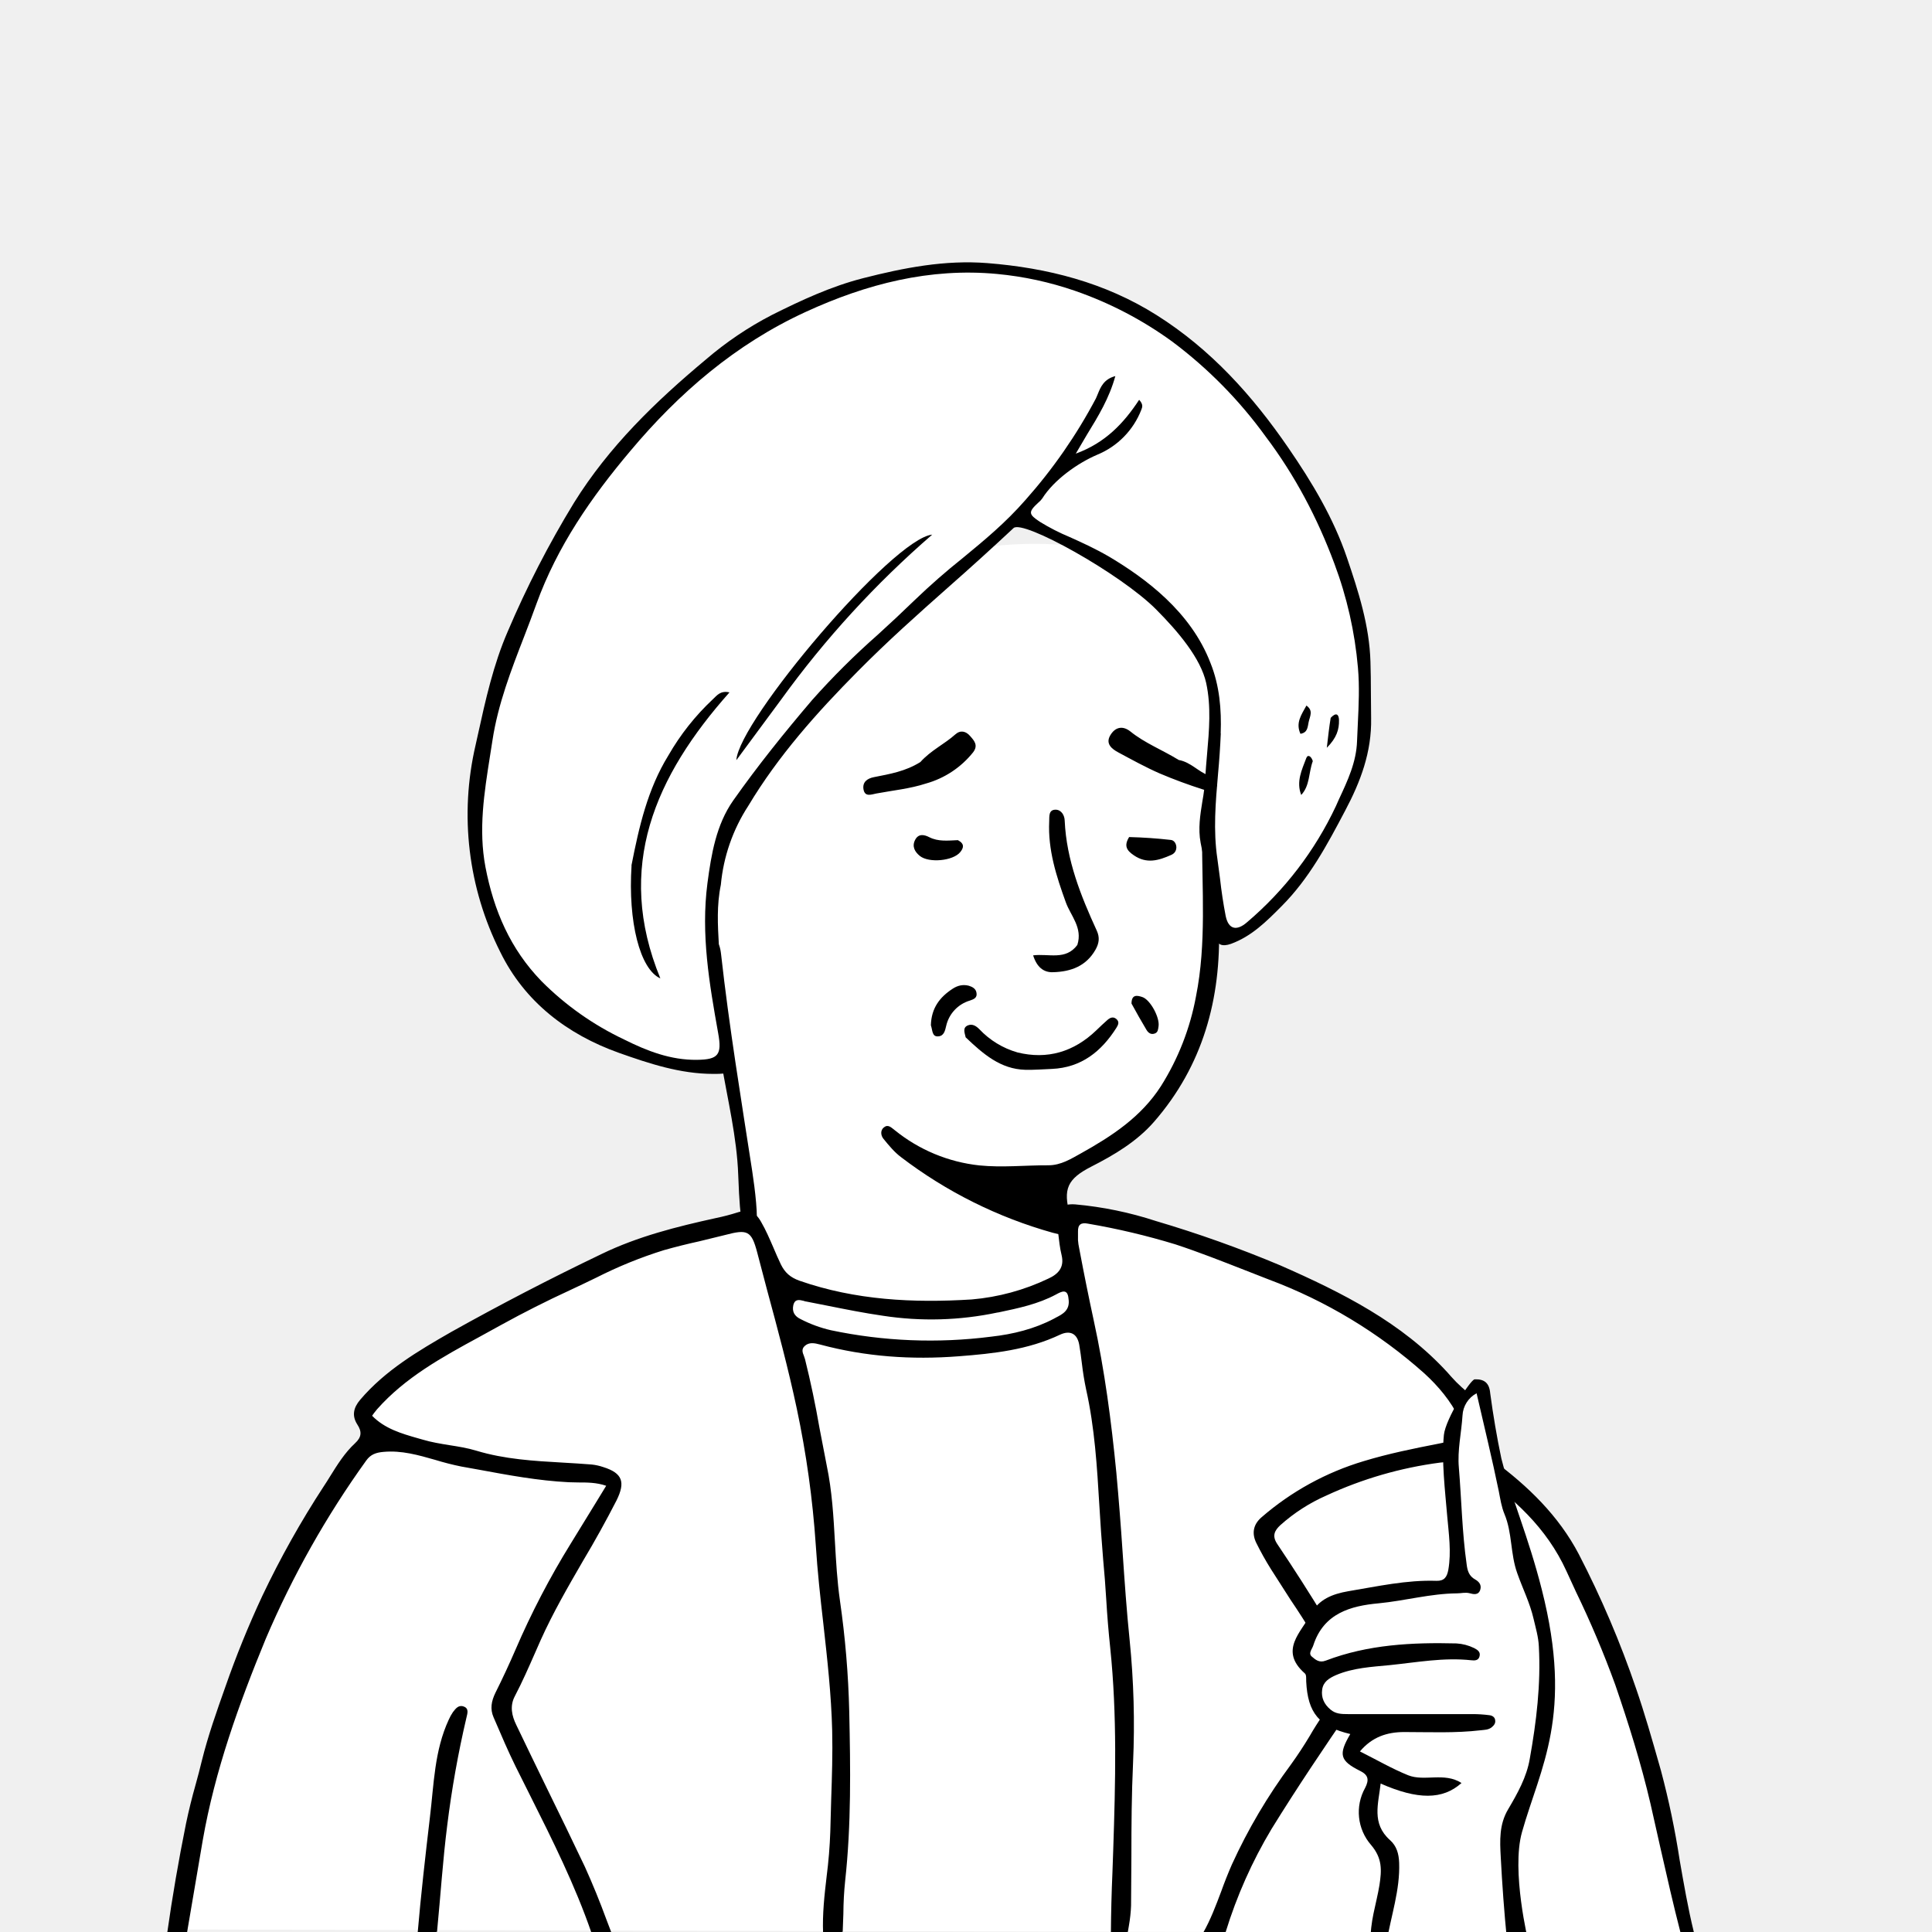
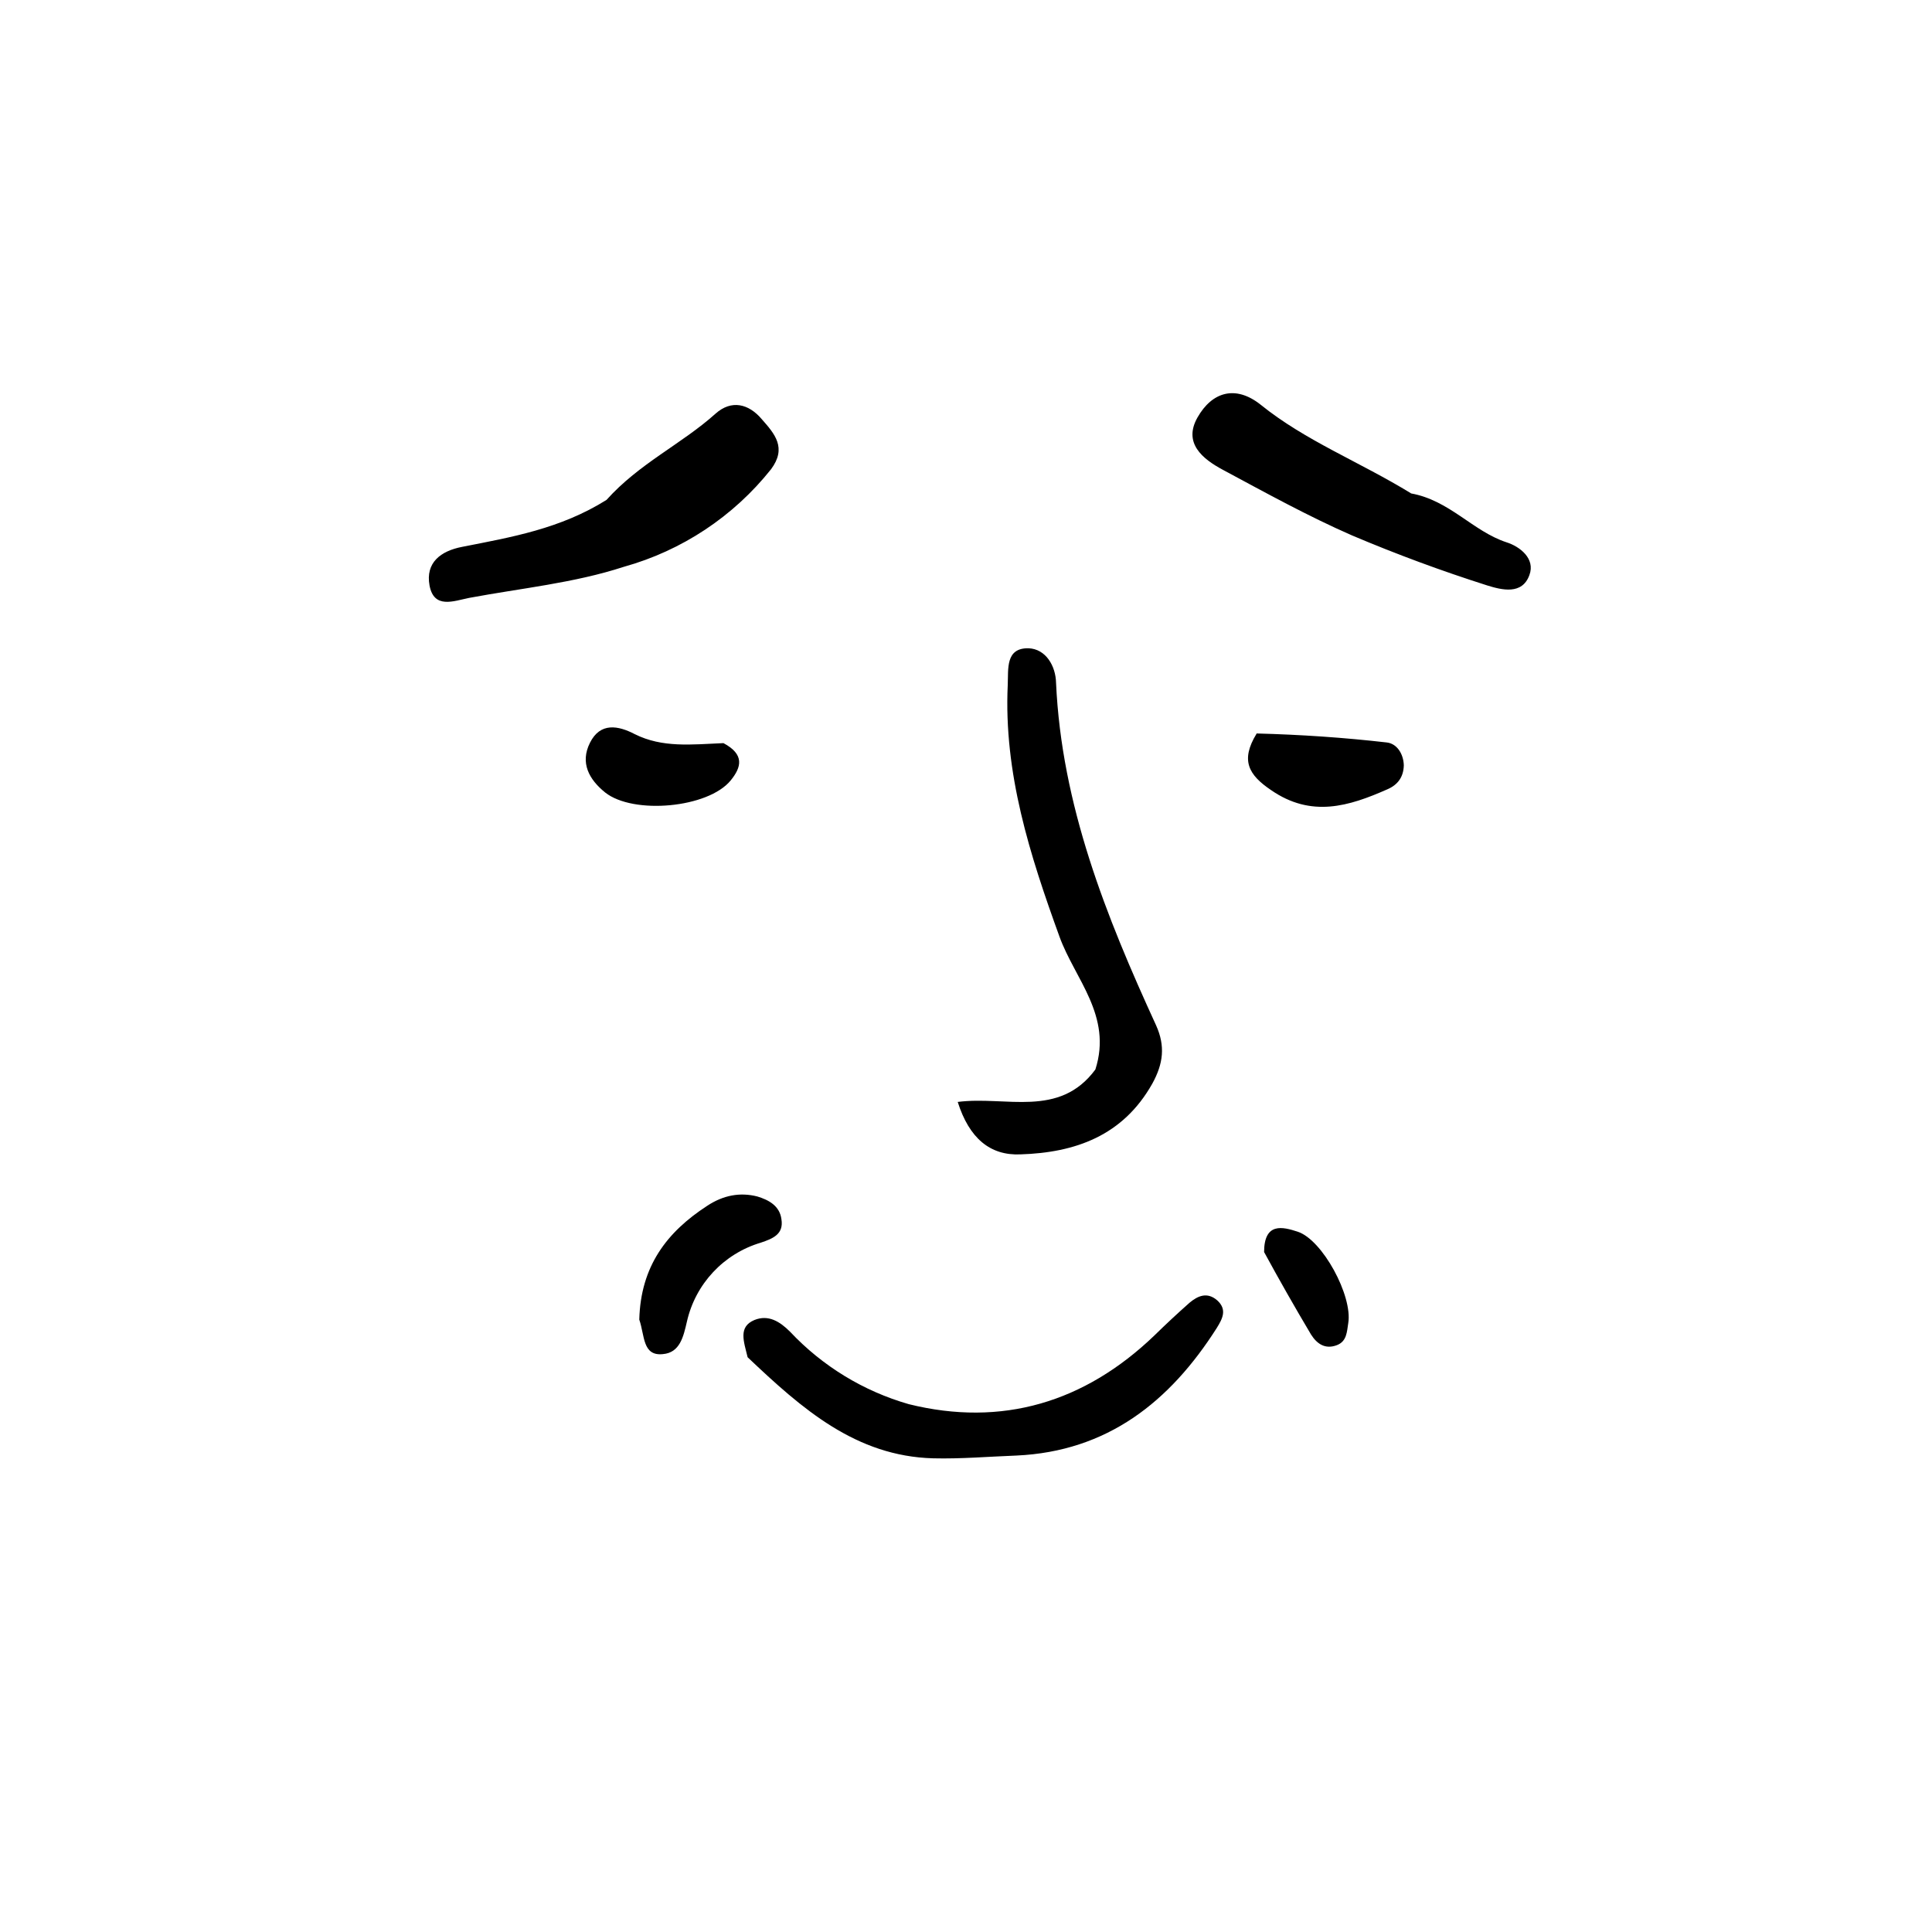
- <svg xmlns="http://www.w3.org/2000/svg" viewBox="0 0 1744 1744" fill="none" shape-rendering="auto" aria-hidden="true">
+ <svg xmlns="http://www.w3.org/2000/svg" viewBox="0 0 560 560" fill="none" shape-rendering="auto" aria-hidden="true">
  <defs>
-     <g id="head-variant01-cd9a358d">
-       <path d="M553 723.7c-99 297-363.7 388.6-503.6 19.8-19.3-50.7 31-69.5 66.2-91.9 24.1-15.3 36.8-28.5 35.3-42.2C144 545 114 365.6 114 365.6l-3-5.8s.7-1.6-2.2 1.2c-3 3-9.9 34.2-37 34.2-24.5 0-49.2-10.9-61-86.3C6.3 281.6 8.7 210 39 197c12.5-5.3 24-7.2 35.2-.8s-13-22 112-126C267.5 2.4 395.8-7.5 447.6 4S551 40.8 574 94.5c27.8 65-25.9 114.3-14 262.5-2.2 53.6.8 171.2-146.6 210.6-28 7.5-19.3 48.4 22.7 58.4 67 21 117 72.3 117 97.9" fill="#ffffff" />
-       <path d="M7.6 228.9c5.2-16.1 23.7-44.7 42.2-42C71.7 185 83.8 198 94 213a140 140 0 0 1 22.4 61.5c.5 3.7 1 7.6-1.2 11.3-4.5.6-4.9-3-5-5.6-.5-20.7-9.7-38.7-18.9-56.1-6.6-12.5-16.2-24.6-31.4-27.6-17.2-3.5-33 12-40.8 32.2-14.5 37.6-12 74.6 1.4 111 5.8 15.9 13.1 32.1 27.8 43.2 14.8 11.3 32.7 9.3 43.6-5.7 2.5-3.4 5.6-6.7 7-10.6 2.1-5.7 5.4-11 11.3-10.3 6.8 1 8 8.3 8.7 14C126.2 436 137 501 147 566c2.6 17.1 5.6 41.7 3.6 52.1-.7 3.7 0 7-4.5 7.8-4.9.7-7-2.1-7.7-6.5-2.3-17-3-23.6-4-49.6-1.2-34.3-9.6-68-15.3-102a604 604 0 0 1-10.9-97c-8.5 12.7-14.8 23.3-26.5 27.2a40.5 40.5 0 0 1-46.1-12.6 128 128 0 0 1-28.8-55.8c-8.4-34-9.9-67.1.9-100.6m572.7-71.5c6.5 4.4 5.7 10 3.7 15.2-21.6 55.7-17.6 113.8-15.8 171.6 2.1 66.4-14.5 126.8-58.7 177.5-15.4 17.6-35.8 29.8-56.5 40.3-21.4 11-25.9 20.1-19.2 43.6 1.3 4.7 4.4 9.6-.2 14.4s-9.8 3.1-15.4 1.7a406 406 0 0 1-137-68.3c-6-4.5-11-10.6-15.8-16.5-2.5-3-3-7.8.5-10.4 3.7-2.9 6.4.1 9.8 2.7A146 146 0 0 0 352 561c21 2.1 41.5-.2 62.3-.1 11.5 0 20.6-5.9 29.5-10.8 27.8-15.5 54.3-32.8 72.2-60.7a230 230 0 0 0 31.6-80.9c9.6-48 5.3-96.6 5.5-146.2 4.2-36.9 8.1-72.7 27.3-104.8M60.6 238.6c21 1 34.7 28 35.8 70.3-6 18.8-12.8-1-21 2.7-4 14.5 15.1 20 16.3 34-14-.6-21.1-9.3-25.9-19.8-5.5-12.2-1-22.2 9.7-29.9-6.7-13.4-21.7-18-30-30.5 10-3.5 15.1 2.9 21 6.8 5.9 4 9 11.3 17 15-.8-19.8-11.7-34-23-48.6" fill="#000000" />
-     </g>
-     <g id="clothes-variant16-cd9a358d">
-       <path d="M1373 715.7 8 712.4s11.3-97 44.2-189.1c41-115.2 106.9-232 124.6-246.1 20.8-16.8-11.6-18.2 3.4-41.2 33.4-51.1 146.5-97.5 179.3-114.1C418 92 523.8 74 523.8 74l27.1 53.5s63.3 21.9 138.2 24.4c40.4 1.3 134-29.5 134-29.5l-11.2-57.8s169 34.8 252.6 85.6c48.2 29.3 108.2 75 109.7 101.2 2.1 39.8 1.7 36.7 24 51.9 53.3 36.2 98.4 122 120.8 191.2 17.5 54.2 54 221 54 221" fill="#ffffff" />
-       <path fill-rule="evenodd" clip-rule="evenodd" d="M327.3 591c20.4 40.7 40.8 81.4 55.7 124.7 6.7 0 12.2 0 17.7-1l-4.2-11a702 702 0 0 0-19.5-47.8 5868 5868 0 0 0-34.2-70.7q-14-28.7-27.8-57.5c-3.9-8-6-16.9-1.3-25.8 6.7-12.8 12.5-26 18.3-39.2l5.2-11.8c11-24.4 24.4-47.6 37.9-70.9a973 973 0 0 0 30.5-55c8-16.3 5.5-24.5-12.1-30a48 48 0 0 0-10.4-2.3q-12.9-1-25.8-1.7c-26.3-1.5-52.7-3-78.4-10.8-7.9-2.4-16.1-3.7-24.4-5-8-1.3-16-2.6-23.7-4.9l-4.6-1.3c-14.7-4.2-29.9-8.6-41.3-20.3l1.7-2.4 2.8-3.5c25.4-28.7 58.7-47 92-65.1l20-11a959 959 0 0 1 62.2-31.4q12-5.6 23.7-11.3a392 392 0 0 1 61-24.8q16-4.5 32-8l23.3-5.7c20-5.3 23.7-4 28.9 15.7l9 34.2c9.6 35.4 19.1 70.8 26.7 106.6q13 61.2 17.2 123.5c1.5 23.6 4.1 47.2 6.8 70.7 3.6 32.2 7.2 64.3 8 96.7.5 20.8-.2 41.6-.9 62.4l-.8 29a434 434 0 0 1-3.3 40.2c-2 17-3.9 34-3.2 51.2 6.6 0 12.1 0 17.7-1.2l.6-16.2q.1-15.2 1.6-29.6c5.6-51 4.8-102 3.7-153q-1.2-50.4-8.4-100.2c-2.5-17.6-3.5-35.2-4.5-52.8-1.3-23-2.6-46.1-7.4-69l-6.6-34.2a869 869 0 0 0-13-61.8l-1-3c-1.2-3-2.4-6 .6-8.9 4-3.8 9.1-2.7 14-1.4 41 11 82.7 13.9 125.1 10.6 31.5-2.4 62.6-5.8 91.5-19.5 8.6-4 15.4-1.5 17.3 9q1.4 8.4 2.4 16.9 1.4 12 3.8 23.4c7.8 34.8 9.9 70 12 105.2q1.4 24.2 3.4 48.3 1.7 18 2.8 36.3 1.3 21.9 3.6 43.7c6.3 60.7 4.7 121.5 2.7 182.3l-.7 20q-1.2 27.6-1.4 55c5.7 0 10.3 0 15.3-1l.9-5.3q1.7-9.7 2-18.4l.3-44.7c0-28 .2-56.2 1.5-84.2q2.5-55.5-3.1-111c-2.7-26.2-4.5-52.4-6.3-78.7q-2.4-36.2-5.7-72.4c-4.5-46-10.5-92-20.4-137.3q-6.7-31-12.6-62.3l-1.2-6.4q-.6-3.7-.4-7.4v-4c-.2-6.4 2.7-8.5 9.1-7.2A638 638 0 0 1 910.1 94c21 6.9 41.5 15 62 23l22 8.6a445 445 0 0 1 140.6 84.8c12.8 11.7 24 25.1 31.5 40.6 4.6 9.3-.3 19.2-9.5 21l-9.2 1.9c-22.6 4.4-45.2 9-67.3 15.7a250 250 0 0 0-92.5 50.8c-7.6 6.6-8.8 14.7-4.6 23.2q6 12.1 13.2 23.6l17.6 27.5a705 705 0 0 1 41.8 70c3.3 6.5 4 13-.2 18a254 254 0 0 0-24.2 35 359 359 0 0 1-16.9 25.7Q982.8 606 961 653.8q-5.2 11.9-9.6 24.2c-4.9 13-9.7 25.8-16.5 37.7 7.5 0 13.9 0 20.5-1a423 423 0 0 1 41.4-93c22.9-37.1 47.3-73.3 72-109.3 6.3-9 9.7-18.8 3.9-31-8-16.8-17.5-32.7-27-48.5l-.4-.7a1738 1738 0 0 0-43.5-68c-4.7-7.2-2.2-12 3-16.8a157 157 0 0 1 41.5-26.7 353 353 0 0 1 102.5-29.7c12.8-1.7 22.3.7 32 7.6 34.4 24.3 64.3 51 82.2 90.3l8.6 18.7a885 885 0 0 1 35.5 84c12.1 35.3 23.3 70.9 31.8 107.4l9 40c5.8 25.6 11.6 51.2 18.2 76.7 4.8 0 8.5 0 11.9-1-5.3-21.6-9-43.3-12.8-65a760 760 0 0 0-16.8-80.4l-1.5-5.3c-6.6-23.2-13.2-46.4-21-69a882 882 0 0 0-51.7-121.3c-18.2-34.7-45.7-61.4-77.5-84.9q-2.3-1.5-5-2.8c-6-3.1-12.7-6.5-9.7-16.8 5.2-17.6 1.8-33.7-13.6-46.3q-5.1-4.6-9.6-9.7l-2.9-3.3c-41.3-45.3-95.5-72.5-151.3-97a1076 1076 0 0 0-112.2-40 328 328 0 0 0-72.7-15c-12.8-1-18 4.8-16.5 16.8l1 9c.8 6.7 1.5 13.5 3.1 20 2.7 11.2-3.2 17.2-12 21.2a200 200 0 0 1-69.1 18.8c-52.7 3.3-105 .7-155.5-16.9-8.4-3-13.2-7.4-16.8-14.7q-3.6-7.6-6.8-15.3c-3.4-7.8-6.7-15.6-11-23-5.3-9.6-11.7-11.8-21.5-8.6q-9.5 3-19.2 5C459.9 78 424.8 86.8 392 102.7A2414 2414 0 0 0 256.4 173c-30 17.2-59.8 34.8-82.3 61.3-6.2 7.3-7.5 14.5-2.6 22.2 4.3 6.5 4 11.5-2 17-9.3 8.6-16 19.4-22.6 30q-2.6 4.3-5.4 8.5a839 839 0 0 0-55.8 99.5 875 875 0 0 0-33.3 82c-7.8 22-15.6 44-21.2 66.6q-2.6 10.8-5.6 21.5-5 17.6-8.7 35.3-10 49.5-17 98.9c6.6 0 12.1 0 18-1L32 632c11-63 32.6-123 56.9-182a839 839 0 0 1 90.7-160.9c4-5.6 8.9-7.2 15.6-7.8 16.3-1.5 31.5 2.9 46.6 7.2q11.7 3.6 23.5 6l15.6 2.8c27 5 53.8 10 81.5 11.4q4.2.2 8.7.2c8 0 16.4 0 25.1 3l-8.3 13.6-23.7 38.6a731 731 0 0 0-49.8 95.6q-8.6 19.9-18.2 39.1c-3.7 7.6-4.9 14.6-1.7 22l1.3 3c6 14 11.9 27.8 18.6 41.4zm475-451.8c4.9-2.7 10.4-5.5 11.2 3.6 1.8 10.6-5.3 14.2-11.4 17.3l-1.8 1c-17.5 9.2-36.8 14-56.6 16.2a434 434 0 0 1-144.6-5.8q-14.3-3.3-27.3-10-8.5-4-6.7-12.5c1.4-6 5.4-5 9.5-4q1 .5 2.3.6l19.3 3.8c16.5 3.3 33 6.6 49.7 9a288 288 0 0 0 103.5-2.9l.9-.1c18-3.8 35.8-7.5 52-16.2" fill="#000000" />
-       <path d="M226 715.7c3-35 7-69.8 11.1-104.7 3.6-29.7 4-60 17-88q1.6-3.6 3.7-6.7c2.4-3.1 5-6.8 9.6-5.2 5.2 1.7 3.5 6.4 2.7 9.9a921 921 0 0 0-17.4 97.5c-4 31.5-6 63.3-9.2 96-5.6 1.2-11 1.2-17.5 1.2m946.9 0c-9.8-36.3-12.8-73.7-23.3-109.7-6.2-21-9.8-42.8-17.9-63.4-1.6-4.2-.5-9 4-11.2 4.4-2.3 7.4 1.3 9.9 4.3a56 56 0 0 1 9.9 22.1q17.3 65.2 27.6 131.7c1.2 8 1.2 16 1.9 25.2-3.5 1-7.3 1-12.1 1" fill="#000000" />
-     </g>
-     <g id="hair-variant61-cd9a358d">
-       <path d="M393.2 735c-56.5 18.4-150.5-40-180.6-70-46-46-58.2-136.2-43.3-204.5 14.8-68.3 111.4-415.7 409.3-440 178.6-14.7 269 98.7 309.4 157.9 63 91.8 99.7 223.2 63 317.3-19.2 49.3-89.7 135.8-106.6 126.5s-23-118.2-15-184.1c14-116.2-176.8-196.2-176.8-196.2s-58.4 50.3-147.4 139.3-126.6 162.8-129.7 221C372 665 393.2 735 393.2 735" fill="#ffffff" />
-       <path fill-rule="evenodd" clip-rule="evenodd" d="M382.9 630.8c-1-17.7-2-35.6 1.8-54a157 157 0 0 1 24.8-71.3c27-45.1 62-84.3 98.8-121.4 27.4-27.7 54.3-51.6 81.6-75.8a2679 2679 0 0 0 59-53.5c8.3-8 96.4 41 128.6 73.3 20.4 20.5 40.4 44.4 45.3 66.5 4.6 21.2 2.7 42.8.8 64.4q-1 11-1.7 21.9-.6 10.2-2.5 20.4c-2 12.4-4 24.8-1.6 37.6l4.5 22.8c4.1 20.2 8.3 40.4 9.2 61 .3 8.5 5.9 10.2 13.7 7.4 18.6-6.8 32-20.2 45.5-33.8 25-25 41.4-55.7 57.6-86.5 13.8-26 24-52.8 23.4-83.5q-.2-11.6-.2-23.3 0-13.7-.4-27.4c-.9-32.7-10.9-63.7-21.2-94-12.1-35.7-31.5-68.1-52.9-99.2-32.4-47.2-70-89-119-119.9-46.6-29.4-98.5-42.6-152.8-46.9-38.2-3-75.2 4.2-112 13.6-29 7.4-56 20-82.2 33.1a310 310 0 0 0-59.9 40.4c-45.5 38-87.4 78.5-119 129.3a895 895 0 0 0-59.8 116.2c-12.9 29.7-20 61.6-27 93.5l-2 9a276 276 0 0 0 22.3 186.8c22 44.9 60.3 74.3 107.1 91 27.4 9.7 55.3 19 85.3 19 14.7 0 17.2-.4 17-15.5-.1-12.4-2.9-24.5-5.6-36.6a163 163 0 0 1-5.7-38.7q0-13-.8-26m453-190.6c.8-21.6-1-43.1-9.2-63.5-17.8-46.5-59-76.6-91-95.7-13-7.6-25.2-13.1-36.1-18a191 191 0 0 1-26.8-13.7c-10.2-6.8-11-8.7-1.5-17.4q2-1.6 3.5-3.7c10.7-17 32.1-32 49.6-39.5a72 72 0 0 0 39.9-40.7c1-2.5 1.7-4.9-2-8.9-13.8 21-30.4 38.8-57.2 48.6l10-17c10.3-16.8 20.2-33 25.7-53-10.3 2.7-13.3 9.9-15.8 16.1l-1.7 4a466 466 0 0 1-63.7 91.8c-18.1 20.7-37.2 36.4-56.5 52.3a618 618 0 0 0-43.4 38q-16.5 16-33.5 31.4a685 685 0 0 0-59 58.7c-25 29.3-49.2 59.4-71.4 90.9-15.2 21.7-19.7 48.1-23.2 74.6-6 46 1.7 90.7 9.7 135.4 3.5 19.4.2 23.8-19.2 24-23.7.3-45-8-65.6-18.3A265 265 0 0 1 223 664c-28.4-29.2-43.3-64.1-50.8-103.3-6.4-33.9-1.1-67 4.1-100l2.2-14c5-33 16.9-63.7 28.8-94.4q5.6-14.4 10.9-29c18.8-52 49.6-96.4 84.7-138 44-52.5 95.2-96.6 158.3-125.6 55-25.3 112.2-40 172.8-34.3q36.2 3.4 70.6 15.3a336 336 0 0 1 87.5 45.7 399 399 0 0 1 84.5 85.9c26.4 35 46.7 73.6 61.9 114.5a354 354 0 0 1 21.3 94c1.5 17 .7 33.8-.1 50.6L959 447c-.6 19-8.5 35.8-16.3 52.5l-2.8 6.3a311 311 0 0 1-80.2 104.8c-9.4 8.2-16.8 6.5-19.3-5.7a426 426 0 0 1-5.1-33.7l-2.4-18c-3.8-25.5-1.6-50.9.6-76.3q1.7-18.3 2.5-36.7" fill="#000000" />
-       <path d="M304 559.4c6.9-35.3 14.7-69.1 33.3-99.3a219 219 0 0 1 40.2-50.8c3.4-3 6.5-8.1 15-6.2-67 75.4-103.8 157.6-62.4 258.2-18.4-8.2-29.3-51-26-101.9m135.1-149.9-40.5 54.8c2-35.7 141.3-200.3 176.8-203.6a875 875 0 0 0-136.3 148.8M919 465.3c-3.8 10.5-2.5 22-10.4 30.4-4.7-12 .6-22.7 4.5-33.1 1.4-4 4.7-1.8 6 2.7m16.1-39.2c5-5.4 7.4-3.1 7.5 2 .2 8.3-2 16-11 25 1.3-11 2.1-18.6 3.5-27m-19.9 3.8c-1 5-1 9.5-7.4 10.6-4.5-9.9.8-17.1 5.4-25.5 6.4 4.6 3.2 9.4 2 14.9" fill="#000000" />
-     </g>
    <g id="mouth-variant03-cd9a358d">
      <path d="M80.7 64.4c-1.1-4.6-2.8-8.8 2-10.8C86.7 52 90 54 93 57a76 76 0 0 0 34.4 21c27 6.7 51-.5 71.2-19.9q5-4.9 10.2-9.5c2.4-2 5.1-3.2 8-.7 3 2.7 1.5 5.4-.1 8-13.6 21.4-31.7 35.8-58.1 37-8 .3-16.1 1-24.1.8-22.4-.6-38-14.3-53.8-29.3M49.3 53.5c.4-15.5 8-25.4 19.7-33q7-4.6 14.5-2.7c3.3 1 6.5 2.7 7 6.6.7 4.3-2.4 5.6-6 6.8a31 31 0 0 0-21.4 22.9c-1 4.3-2 9-7 9.4-5.9.6-5.2-5.4-6.8-10M230.4 34c0-8.8 5.4-7.4 9.7-6 7.2 2.3 16 18.6 14.7 26.5-.4 2.5-.4 5.3-3.3 6.4-3.4 1.3-5.8-.4-7.5-3.1a710 710 0 0 1-13.6-23.9" fill="#000000" />
    </g>
    <g id="nose-variant06-cd9a358d">
      <path d="M71.5 184c5-15.6-6-26.3-10.4-38.5-8.6-23.7-16.2-47.4-15-73 .2-4.6-.7-10.7 6-10.6 5.1.2 7.9 5.2 8 10 1.6 35.5 14.5 67.7 29 99.3 2.7 6 2.1 11.1-1.1 16.9-8.5 15.1-22.3 20-38.2 20.5q-13.2.6-18.2-15.2c14-1.8 29.4 4.8 39.9-9.4" fill="#000000" />
    </g>
    <g id="eyes-variant03-cd9a358d">
      <path d="M214 23q19.4.5 37.7 2.6c3 .3 4.9 3.3 5 6.6q-.1 5-4.8 7c-11.1 4.9-22 8.3-33.7.2-6.5-4.4-8.9-8.6-4.2-16.3M59.5 25.8c6.2 3.3 5.2 7 2.1 10.8-6.5 8-28.2 10-36.4 3.5-4.7-3.8-7.3-8.6-4.4-14.4 3-6 8.2-5 13-2.5 8 4 16.4 3 25.7 2.6" fill="#000000" />
    </g>
    <g id="eyebrows-variant13-cd9a358d">
      <path d="M55.8 30.9c9.5-10.6 21.8-16.2 31.6-25C92 1.8 97 3 100.8 7.5c3.8 4.3 7.3 8.3 2.7 14.5a83 83 0 0 1-42.7 28.3C46.4 55 31 56.5 16 59.3c-4.5.9-10.2 3.3-11.5-3.6-1.2-6.6 3.2-10 9.5-11.2 14.2-2.8 28.4-5.2 41.8-13.6M288.9 29c11.3 2 18 11 27.8 14.2 3.8 1.2 8.4 4.7 6.6 9.5-2.1 5.8-8 4.3-12.2 3a450 450 0 0 1-39.2-14.5c-12.8-5.6-25.1-12.4-37.4-19-6-3.2-11.6-7.8-7.4-15.2s11-9.5 18.3-3.7C258.4 13.8 274 19.8 289 29" fill="#000000" />
    </g>
-     <g id="gesture-point-cd9a358d">
-       <path d="m1369.5 1191.8-128.5 2s7-41.4 11.6-56c9.8-31.4-14.4-32.9-18.4-54-4-21.3 2.4-25.6 4.4-37.3 2-11.8-7.8-10.6-14.4-17.2s-2.4-8 .8-19.3-21-5.7-33.7-24c-12.7-18.2-7.6-36-7.6-36s-14.4-2.4-12-17.2 8-34 26-43.7c18-9.6 118.8-22 118.8-22s-8-87.1-8.7-105.7c-.6-18.5 6-66.4 21.9-68.6 15.8-2.3 24.2 56.2 28.6 82.6 4.4 26.5 33.6 111 36.8 136.6s-5.2 102.9-6 116c-.8 13.3-17.6 44.9-24 64.1s4.4 99.7 4.4 99.7" fill="#ffffff" />
-       <path d="M1237.4 1194c-1-17.6 5-34.1 7.8-51.2 2.1-13.6 2.7-24.3-7.5-36.3a45 45 0 0 1-5.4-51.6c3.8-7.4 2.8-11.7-4.5-15.3-18.4-9.2-19.8-14.8-8.9-33.3-28.1-6.7-38.4-19-39.8-47.4-.1-2.5.3-6-1.2-7.3-23.7-20.8-3.2-37.3 5.8-54.2 6.7-12.5 18.8-17.5 33.3-20 26.5-4.4 52.6-10.3 79.7-9.4 7 .2 9.5-3.4 10.7-10 2.8-16.1.4-32.4-1-48.3-1.9-22.8-5.3-50.3-3-73.5 1.6-14.6 24-50 27.8-50.1 8.7-.3 13.2 3.3 14 12.6a808 808 0 0 0 10.1 59c9 35.6 24.3 70 36.5 118.3 28.8 113.4-1.4 160.2-17.9 218.8-9.9 35 5.8 99.2 5.8 99.2s-12.2 0-19.3-1c-2.6-26-4.4-50.9-5.7-75.8-.8-14.7-1.5-29.2 6.7-43 8.4-14.2 16.7-29 19.5-45.5 6-33.5 10.1-67.3 8.2-101.6-.4-8.5-2.8-16.4-4.7-24.6-3.3-14.5-10-27.7-14.8-41.4-6.3-17.5-4.4-36.3-11.5-53.3-2.8-6.7-3.8-13.8-5.2-20.9-6-29.2-13.1-58.2-20-88.2a24 24 0 0 0-12.7 20c-1 15.8-4.7 31.3-3.3 47.1 2.4 29 2.9 58.2 7 87.1.7 6 2.2 10.8 7.6 13.8 3.6 2 6.1 5 4.7 9.4-1.6 5-6 4.1-9.6 3.1-4-1-7.5.1-11.3.1-24 .2-47 6.7-70.8 9-25.3 2.3-49.7 9-59 38-1.1 3.5-4.9 7.2-1.2 10.2 3.2 2.7 6.6 5.8 12.5 3.5 38-14.5 77.8-16.5 117.9-15.5q8.4.5 16 4.2c3.3 1.7 6 3.6 4.8 7.7-1 3.5-4.2 3.7-7.4 3.3-24.8-2.7-49.1 1.9-73.6 4.4-16.4 1.6-33 2.4-48.5 9-6.3 2.8-11.5 6-12.5 13.1-1 7.3 1.8 13.2 7.5 18 4.7 4 10 4.1 15.7 4.1h112.5q7.7 0 15.3 1c2.5.3 5 1.7 5.2 4.7.4 2.8-1.3 4.7-3.4 6.4-3 2.2-6.4 2.1-9.7 2.5-23 2.7-46 1.6-69 1.6-15.5 0-29 4.4-40 17.5 15 7.5 28.9 15.6 43.5 21.5 14.8 5.9 32.6-3 48.2 7-17 15.3-39.6 15.2-73 .5-2 18.2-8.4 36 8.4 51 6 5.3 8 12.3 8.3 20.5.9 24.6-7.3 47.7-11.3 71.5z" fill="#000000" />
-     </g>
    <clipPath id="clip-cd9a358d">
-       <rect width="1744" height="1744" rx="0" ry="0" />
+       <rect width="560" height="560" rx="0" ry="0" />
    </clipPath>
  </defs>
  <g clip-path="url(#clip-cd9a358d)">
-     <use transform="translate(532 491)" href="#head-variant01-cd9a358d" />
-     <use transform="translate(151 1029.3)" href="#clothes-variant16-cd9a358d" />
-     <use transform="translate(266 221.9)" href="#hair-variant61-cd9a358d" />
-     <use transform="translate(791 872)" href="#mouth-variant03-cd9a358d" />
-     <use transform="translate(901 669)" href="#nose-variant06-cd9a358d" />
-     <use transform="translate(805.2 732.6)" href="#eyes-variant03-cd9a358d" />
-     <use transform="translate(775 657)" href="#eyebrows-variant13-cd9a358d" />
-     <use transform="translate(0 559)" href="#gesture-point-cd9a358d" />
+     <rect width="560" height="560" fill="#ffffff" />
+     <use transform="translate(136 329)" href="#mouth-variant03-cd9a358d" />
+     <use transform="translate(246 126)" href="#nose-variant06-cd9a358d" />
+     <use transform="translate(150.2 189.6)" href="#eyes-variant03-cd9a358d" />
+     <use transform="translate(120 114)" href="#eyebrows-variant13-cd9a358d" />
  </g>
</svg>
